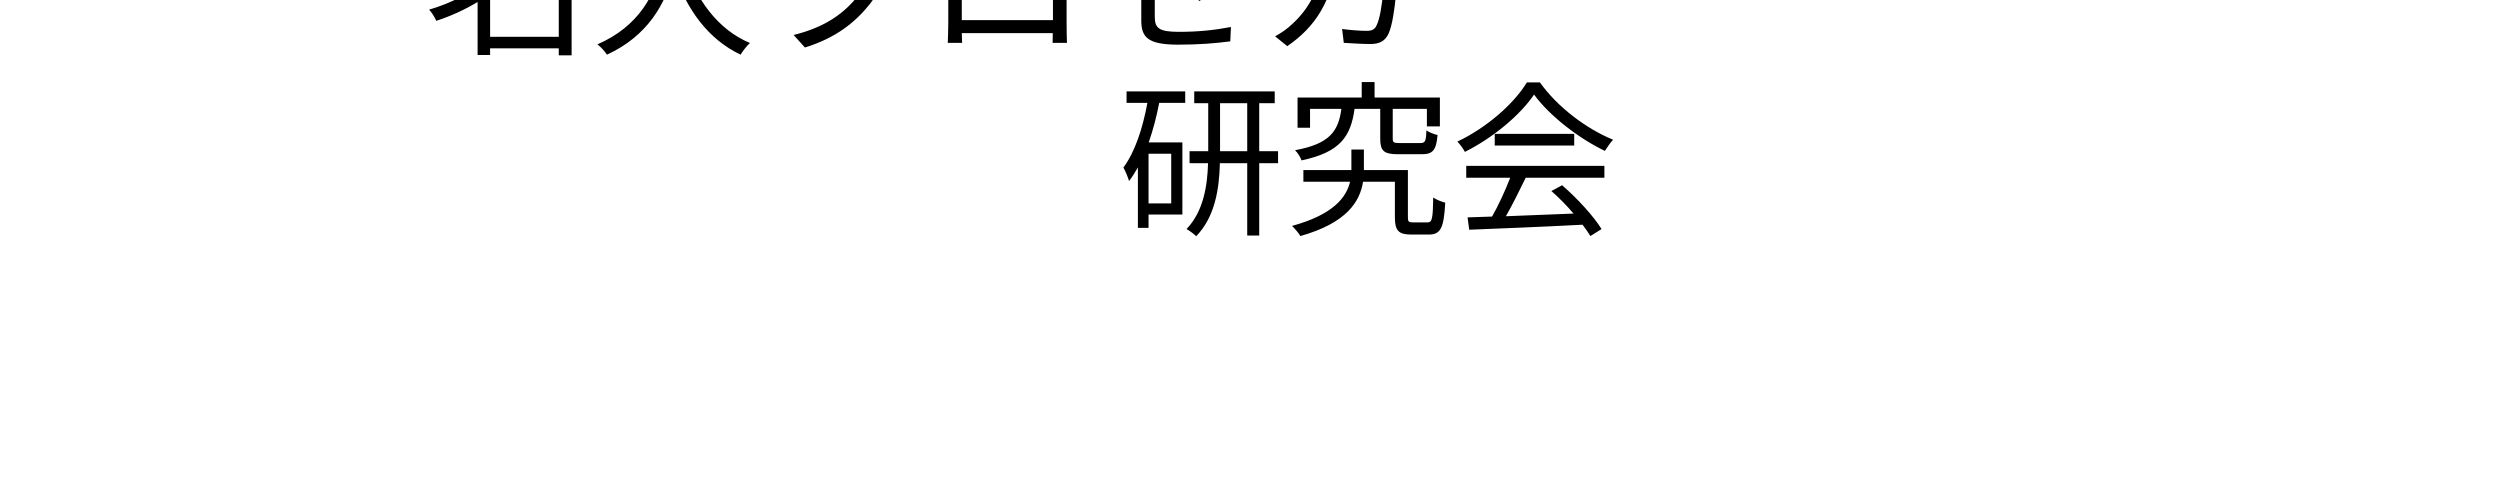
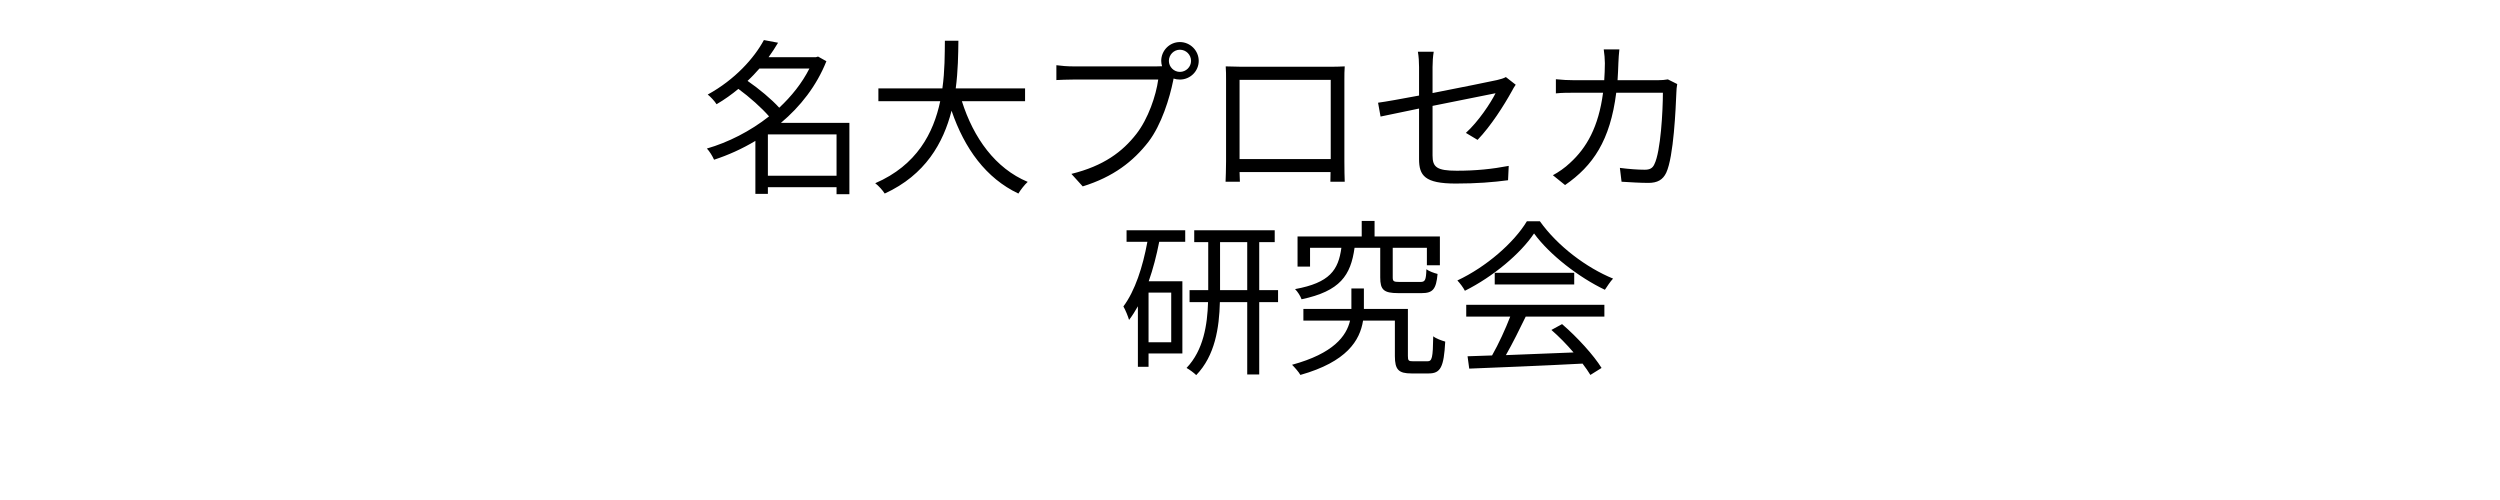
<svg xmlns="http://www.w3.org/2000/svg" width="200" height="40" viewBox="0 0 1200 360">
-   <text x="5" y="30" font-family="Verdana" font-size="120" fill="black">
+   <text x="205" y="130" font-family="Verdana" font-size="120" fill="black">
     名大プロセカ
  </text>
-   <text x="505" y="160" font-family="Verdana" font-size="120" fill="black">
+   <text x="505" y="260" font-family="Verdana" font-size="120" fill="black">
    研究会
  </text>
</svg>
